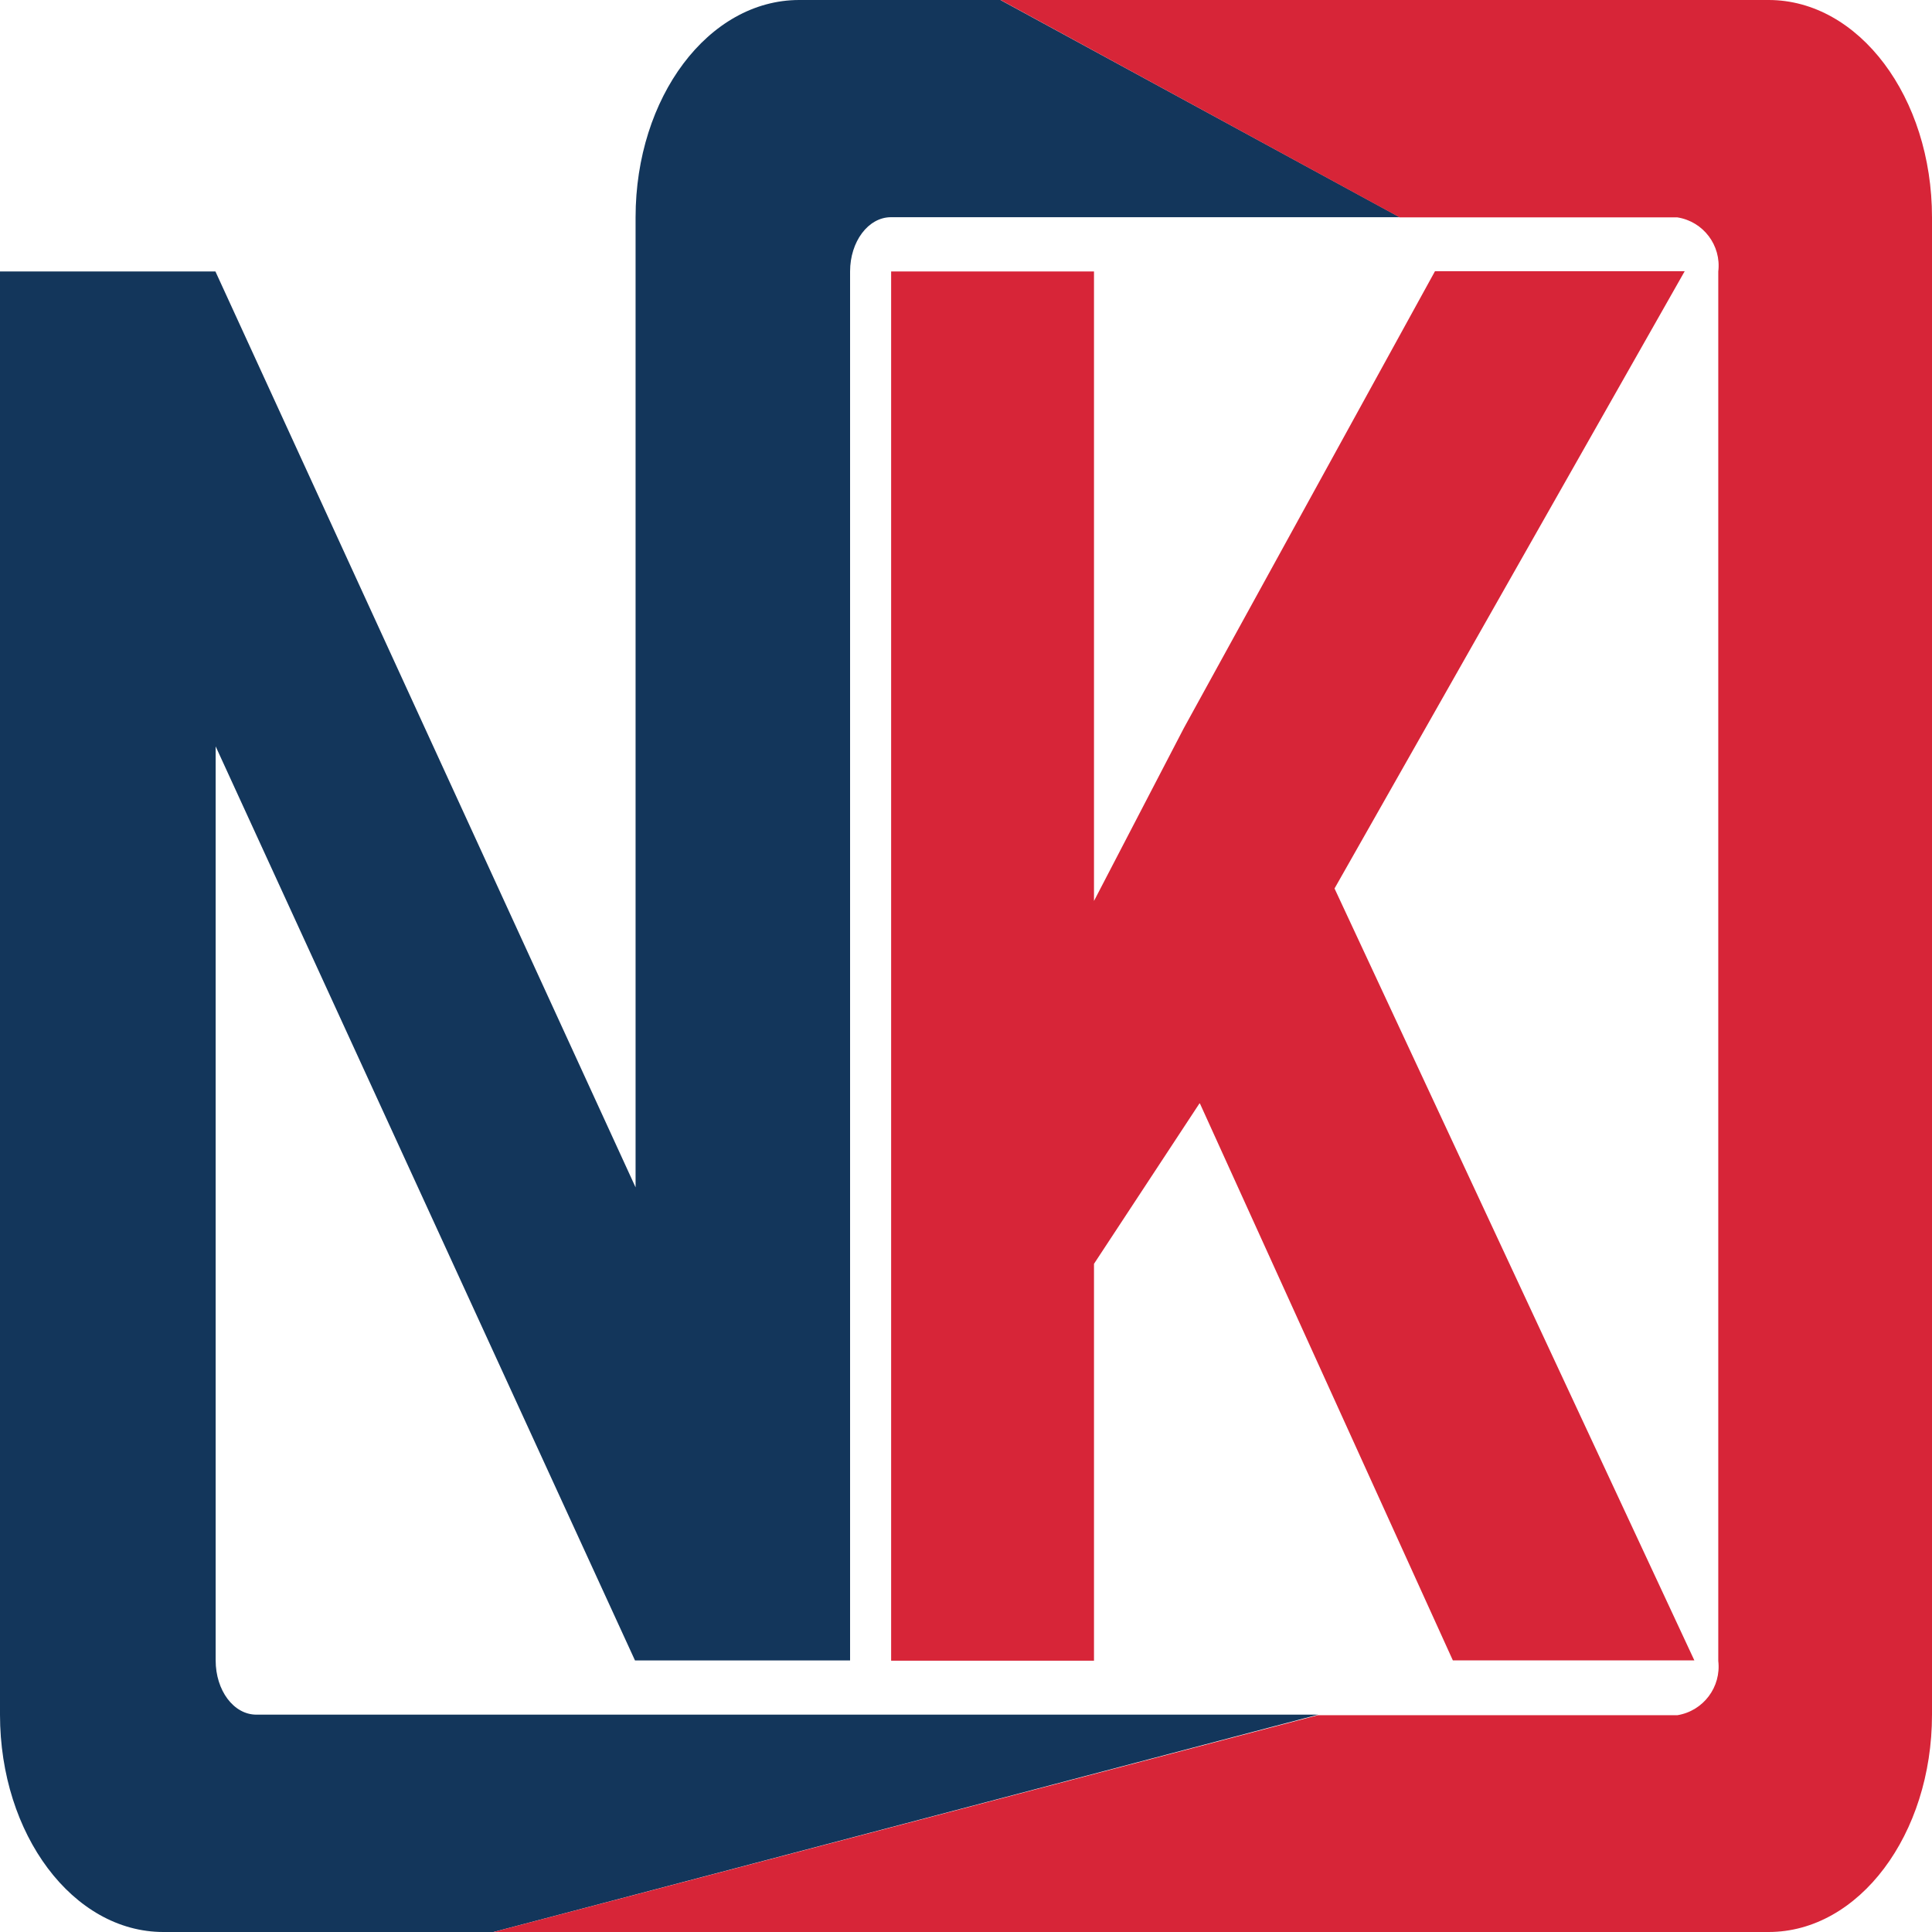
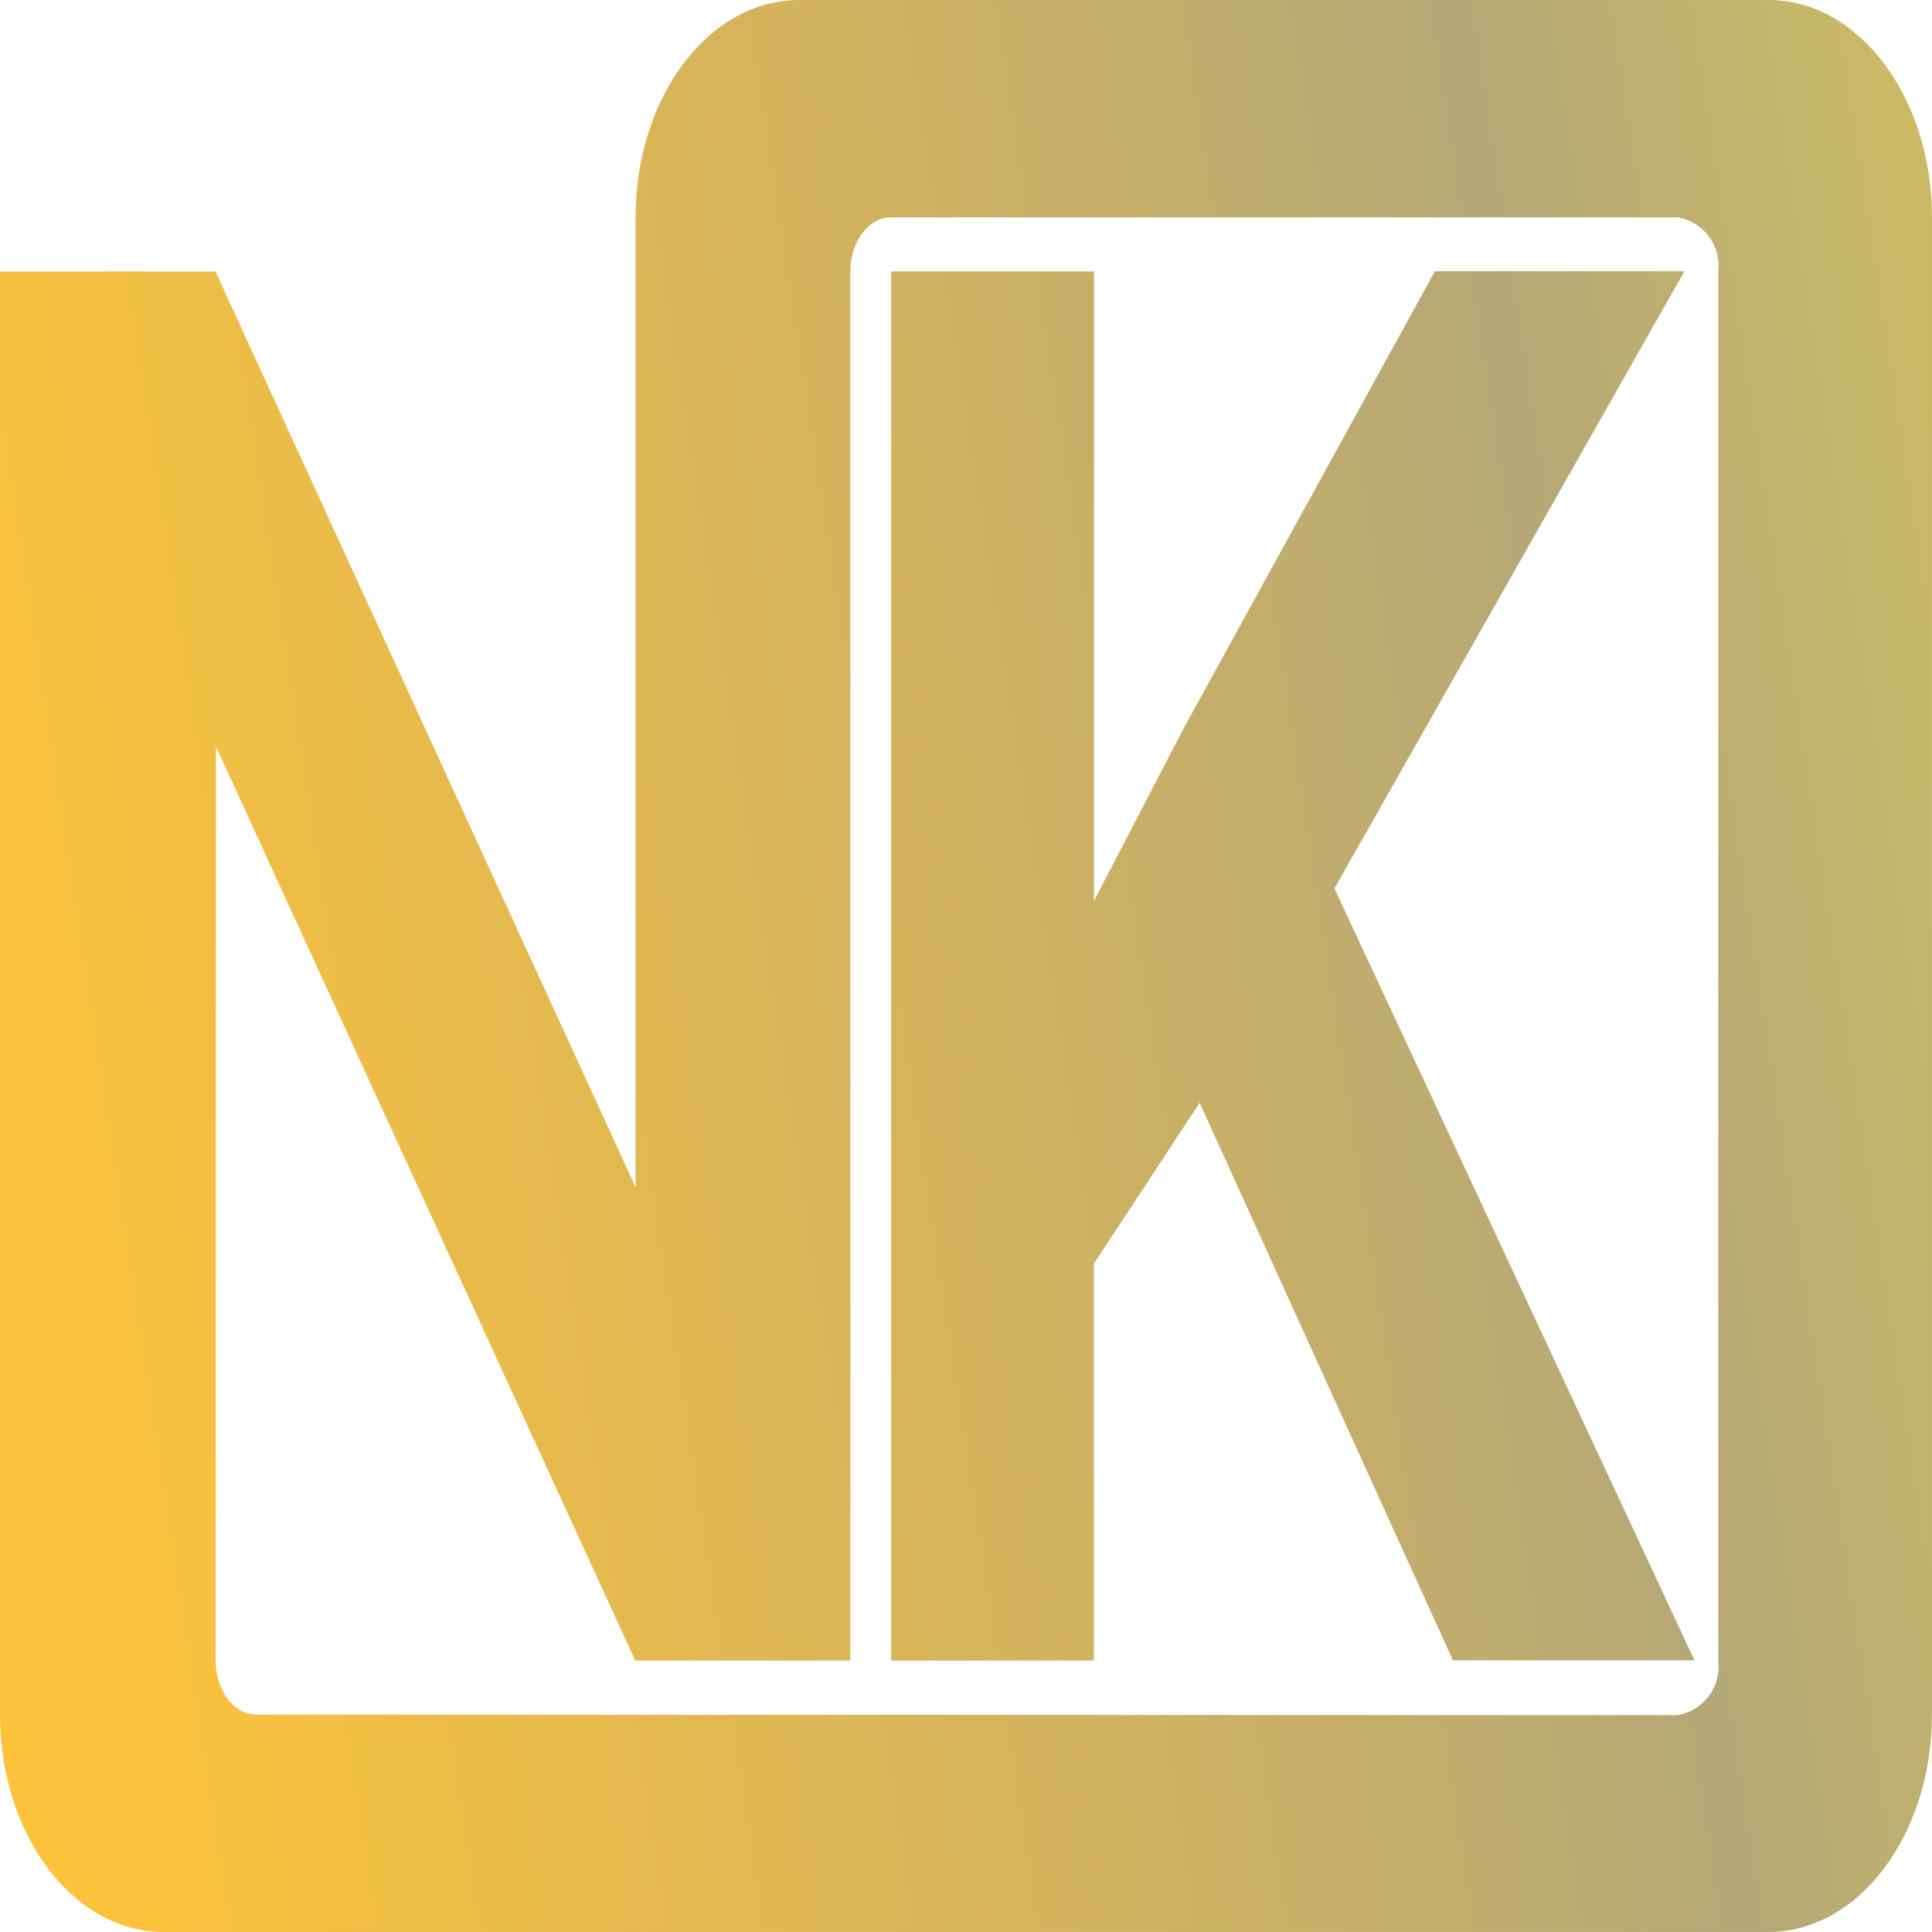
- <svg xmlns="http://www.w3.org/2000/svg" width="40" height="40" viewBox="0 0 40 40">
-   <path d="M10.217,40,27.29,35.5H5.308c-.47,0-.843-.5-.843-1.123h0V15.453l8.682,18.925H17.6V5.62c0-.62.377-1.123.847-1.123H28.98L20.713,0H16.547c-1.88,0-3.388,2.013-3.388,4.5h0V24.583L4.46,5.62H0V35.5C0,37.983,1.513,40,3.382,40Z" fill="#13365b" />
-   <path d="M17.453,20.6l-2.183,3.32v8.217h-4.2V3.374h4.2V16.407l1.86-3.578,5.2-9.46H27.5L20.25,16.149,27.7,32.131h-5L17.463,20.6" transform="translate(7.38 2.246)" fill="#d72538" />
-   <path d="M32.53,0h-15.9L24.89,4.5h5.748a1.012,1.012,0,0,1,.85,1.122V34.388a1.018,1.018,0,0,1-.843,1.123H23.2L6.13,40h26.4c1.87,0,3.383-2.017,3.383-4.5V4.5C35.913,2.013,34.4,0,32.53,0Z" transform="translate(4.087)" fill="#d72538" />
+ <svg xmlns="http://www.w3.org/2000/svg" width="40" height="40.001" viewBox="0 0 40 40.001">
+   <defs>
+     <linearGradient id="linear-gradient" y1="0.5" x2="1.49" y2="0.274" gradientUnits="objectBoundingBox">
+       <stop offset="0" stop-color="#fcc23b" />
+       <stop offset="0.544" stop-color="#b5a877" />
+       <stop offset="1" stop-color="#f9e040" />
+     </linearGradient>
+   </defs>
+   <g id="favicon" transform="translate(0 0)">
+     <path id="favicon-solid" d="M-326.618,745c-1.868,0-3.382-2.017-3.382-4.5V710.62h4.46l8.7,18.963V709.5c0-2.487,1.508-4.5,3.388-4.5h20.069c1.87,0,3.383,2.013,3.383,4.5v31c0,2.484-1.513,4.5-3.383,4.5Zm1.083-5.623c0,.623.374,1.123.843,1.123l29.424.011a1.018,1.018,0,0,0,.843-1.123V710.621a1.012,1.012,0,0,0-.85-1.121h-5.748l0,0h-10.524c-.471,0-.847.5-.847,1.123v28.758h-4.453l-8.682-18.924Zm13.985.006V710.619h4.2v13.034l1.859-3.578,5.2-9.46h5.167l-7.247,12.78,7.453,15.981h-5l-5.24-11.534-.01,0-2.183,3.32v8.217Z" transform="translate(330 -705)" fill="url(#linear-gradient)" />
+   </g>
</svg>
